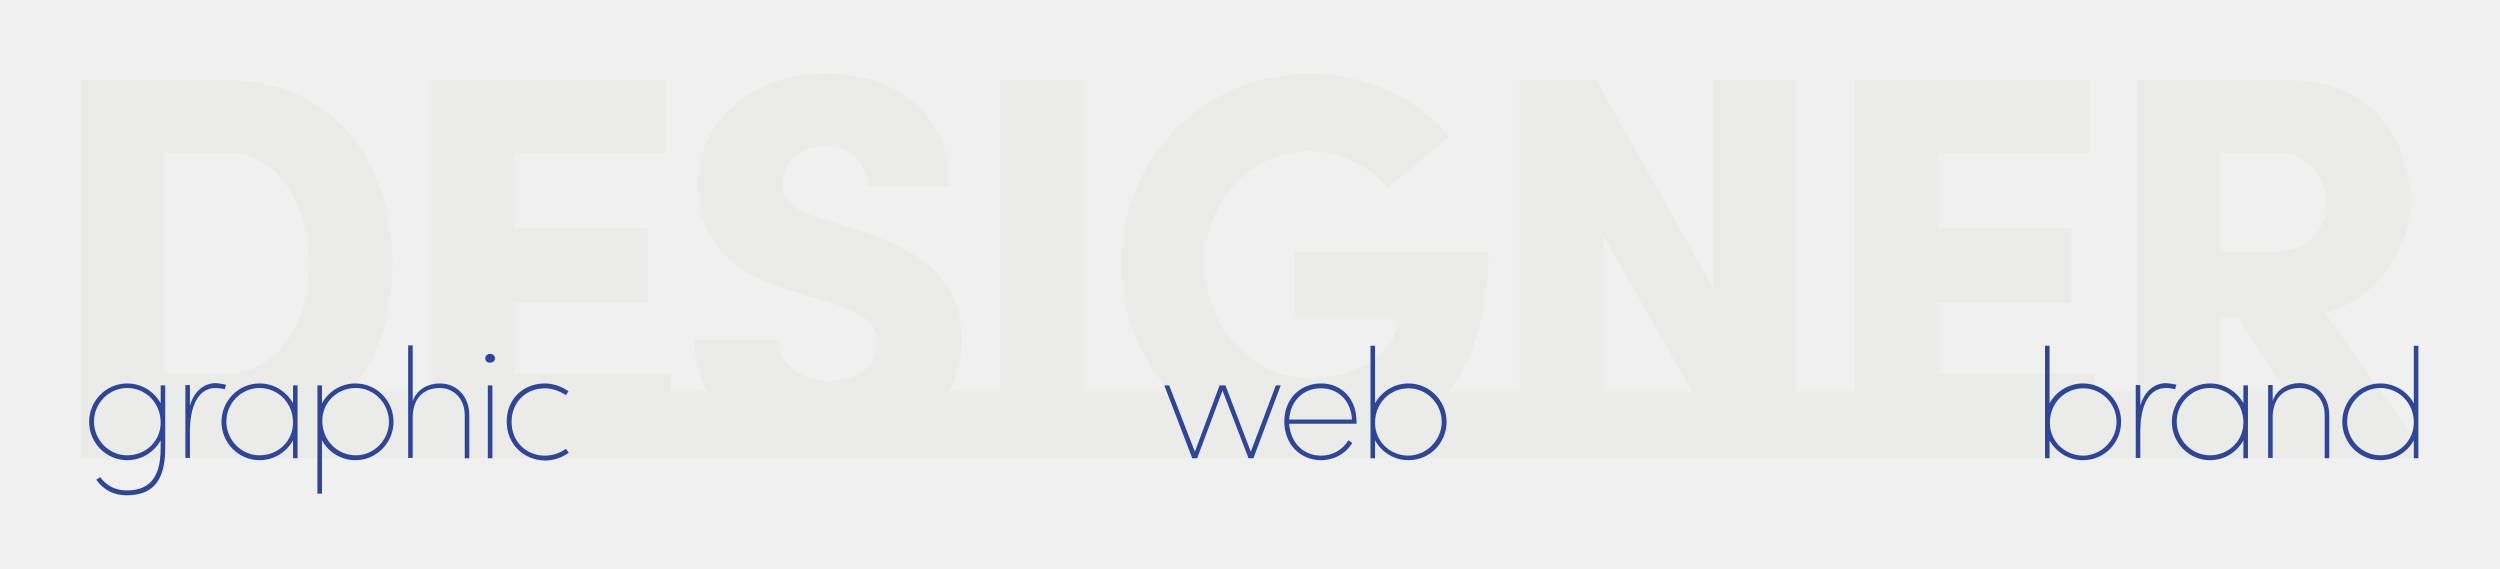
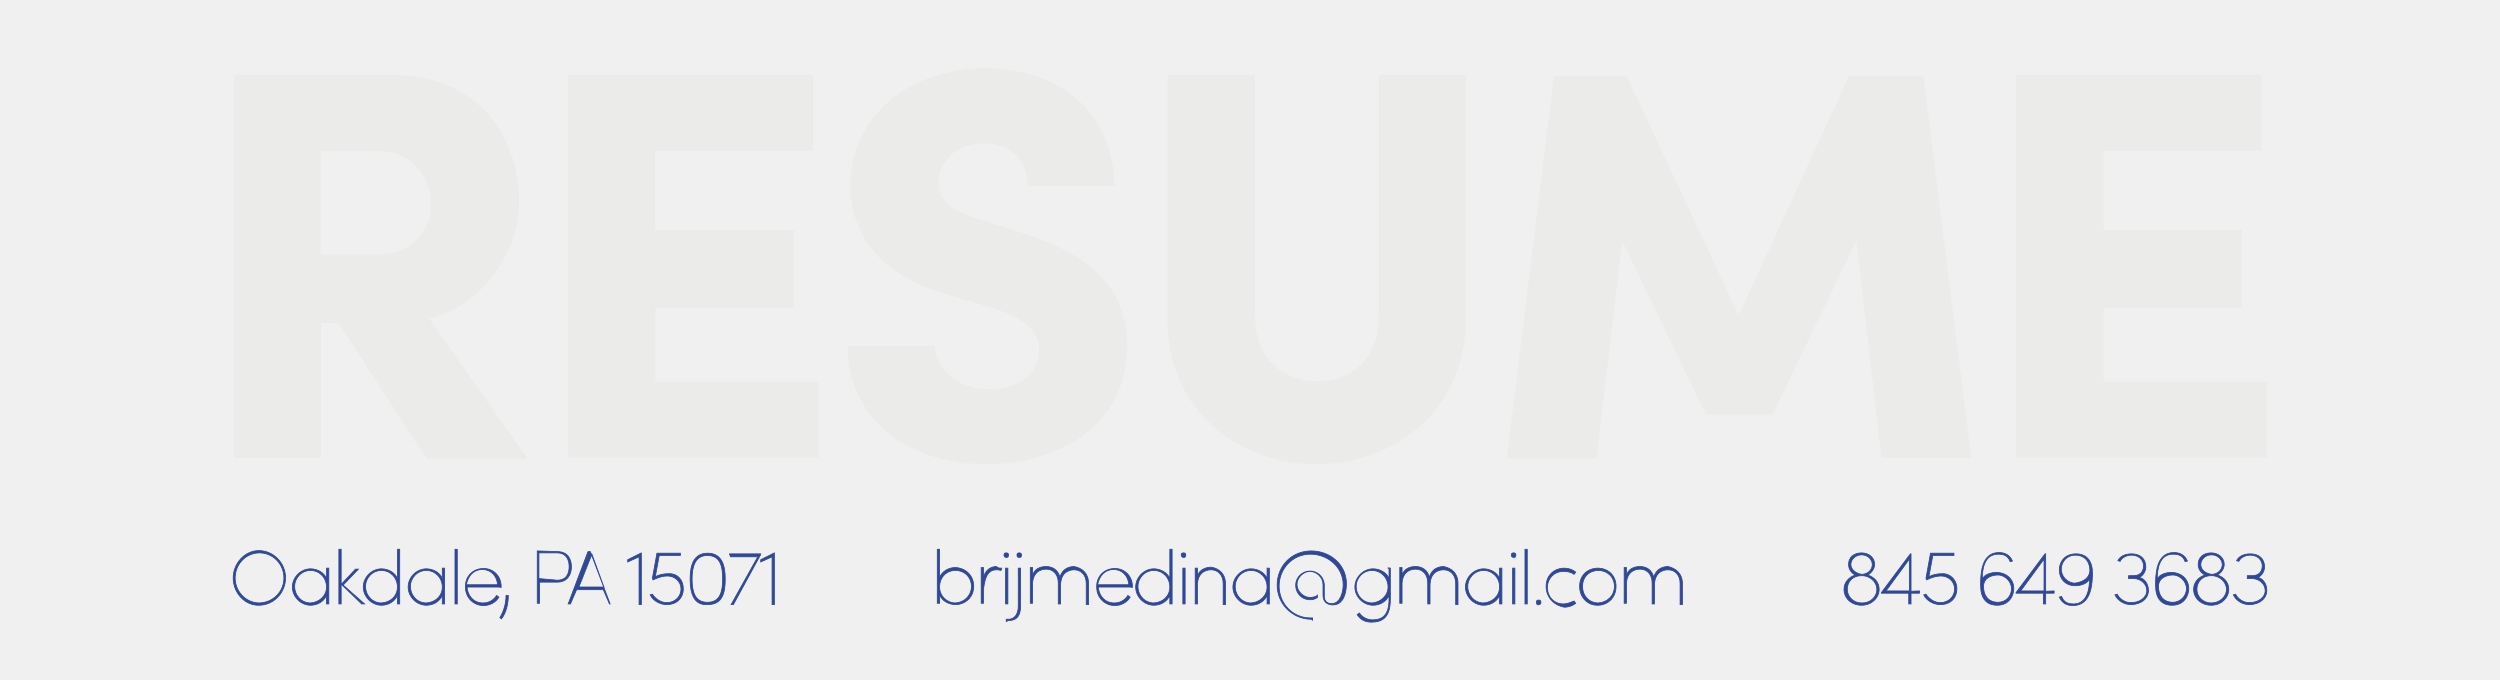
- <svg xmlns="http://www.w3.org/2000/svg" version="1.1" id="Layer_1" x="0px" y="0px" viewBox="0 0 768.7 174.9" style="enable-background:new 0 0 768.7 174.9;" xml:space="preserve">
+ <svg xmlns="http://www.w3.org/2000/svg" version="1.1" id="Layer_1" x="0px" y="0px" viewBox="0 0 768.7 209" style="enable-background:new 0 0 768.7 209;" xml:space="preserve">
  <style type="text/css">
- 	.st0{display:none;}
- 	.st1{display:inline;fill:#EBEBEA;}
- 	.st2{display:inline;}
- 	.st3{fill:#FFFFFF;}
- 	.st4{display:inline;fill:none;stroke:#26479A;stroke-width:20;stroke-miterlimit:10;}
- 	.st5{enable-background:new    ;}
- 	.st6{fill:#EBEBEA;}
- 	.st7{fill:#2E4695;}
+ 	.st0{fill:#EBEBEA;}
+ 	.st1{fill:#FFFFFF;}
+ 	.st2{fill:none;stroke:#26479A;stroke-width:20;stroke-miterlimit:10;}
+ 	.st3{enable-background:new    ;}
+ 	.st4{fill:#2E4695;}
+ 	.st5{fill:#2F4796;stroke:#2F4897;stroke-width:0.25;stroke-miterlimit:10;}
</style>
-   <g id="Layer_1_00000104667240096900363050000006993238362630129849_" class="st0">
-     <path class="st1" d="M813,701.8h-26.2H149.3h-37.5v37.5V868v113.8v95v15.5c0,20.6,16.9,37.5,37.5,37.5h18.5H813h37.5v-37.5V972.7   V858.9v-93.1v-26.5C850.5,718.6,833.6,701.8,813,701.8z" />
-     <g class="st2">
-       <path class="st3" d="M441.7,1150.3l-8.6-26.4h-39.9l-8.4,26.4h-27.7l42.1-113.6h28.2l41.9,113.6H441.7z M400.3,1101.5h25.6    l-12.9-40.1L400.3,1101.5z" />
-       <path class="st3" d="M557.8,1117.6c0,15.5-10.1,32.7-36.8,32.7h-49.3v-113.6h46c20.8,0,34.1,12.5,34.1,29.4c0,7.9-3,19.8-16,23.6    C550.9,1091.7,557.8,1104.6,557.8,1117.6z M515.9,1059.2h-18.3v21.8h18.1c6.1,0,10.2-4,10.2-10.9    C526,1064.4,523,1059.2,515.9,1059.2z M517.9,1127.7c9.2,0,13.9-6.3,13.9-12.7c0-5.9-4.1-12.7-13.9-12.7h-20.3v25.4L517.9,1127.7    L517.9,1127.7z" />
-       <path class="st3" d="M561.8,1093.4c0-32.2,25.6-58.7,58.1-58.7c32,0,57.9,26.6,57.9,58.7c0,32.2-25.9,58.9-57.9,58.9    C587.3,1152.3,561.8,1125.6,561.8,1093.4z M651.7,1093.4c0-19-13-34.3-32-34.3c-19.1,0-31.8,15.3-31.8,34.3s12.7,34.5,31.8,34.5    C638.6,1127.9,651.7,1112.4,651.7,1093.4z" />
-       <path class="st3" d="M687,1109.7v-73.1h25.9v71.1c0,14.4,9.1,20,18.5,20c9.2,0,18.3-5.6,18.3-20v-71.1h25.9v73.1    c0,26.2-20.8,42.6-44.2,42.6S687,1135.9,687,1109.7z" />
-       <path class="st3" d="M867.6,1036.6v22.6h-30v91.1h-25.9v-91.1h-30v-22.6H867.6z" />
+   <g id="Layer_1_00000104667240096900363050000006993238362630129849_">
+     <path class="st0" d="M813,701.8h-26.2H149.3h-37.5v37.5V868v113.8v95v15.5c0,20.6,16.9,37.5,37.5,37.5h18.5H813h37.5v-37.5V972.7   V858.9v-93.1v-26.5C850.5,718.6,833.6,701.8,813,701.8z" />
+     <g>
+       <path class="st1" d="M441.7,1150.3l-8.6-26.4h-39.9l-8.4,26.4h-27.7l42.1-113.6h28.2l41.9,113.6H441.7z M400.3,1101.5h25.6    l-12.9-40.1L400.3,1101.5z" />
+       <path class="st1" d="M557.8,1117.6c0,15.5-10.1,32.7-36.8,32.7h-49.3v-113.6h46c20.8,0,34.1,12.5,34.1,29.4c0,7.9-3,19.8-16,23.6    C550.9,1091.7,557.8,1104.6,557.8,1117.6z M515.9,1059.2h-18.3v21.8h18.1c6.1,0,10.2-4,10.2-10.9    C526,1064.4,523,1059.2,515.9,1059.2z M517.9,1127.7c9.2,0,13.9-6.3,13.9-12.7c0-5.9-4.1-12.7-13.9-12.7h-20.3v25.4L517.9,1127.7    L517.9,1127.7z" />
+       <path class="st1" d="M561.8,1093.4c0-32.2,25.6-58.7,58.1-58.7c32,0,57.9,26.6,57.9,58.7c0,32.2-25.9,58.9-57.9,58.9    C587.3,1152.3,561.8,1125.6,561.8,1093.4z M651.7,1093.4c0-19-13-34.3-32-34.3c-19.1,0-31.8,15.3-31.8,34.3s12.7,34.5,31.8,34.5    C638.6,1127.9,651.7,1112.4,651.7,1093.4z" />
+       <path class="st1" d="M687,1109.7v-73.1h25.9v71.1c0,14.4,9.1,20,18.5,20c9.2,0,18.3-5.6,18.3-20v-71.1h25.9v73.1    c0,26.2-20.8,42.6-44.2,42.6S687,1135.9,687,1109.7z" />
+       <path class="st1" d="M867.6,1036.6v22.6h-30v91.1h-25.9v-91.1h-30v-22.6H867.6z" />
    </g>
-     <path class="st4" d="M0,622.9c28,0,55.9,19,55.9,55.9v101.9V1081v69.3c0,36.9,27.9,55.9,55.9,55.9h795.5" />
-     <path class="st4" d="M111.8,622.9h683.7c28,0,55.9-19,55.9-55.9v-69.3V197.3V95.4c0-36.9,27.9-55.9,55.9-55.9" />
-     <text transform="matrix(1 0 0 1 57.9382 509.7532)" class="st1" style="font-family:'SofiaPro-Black'; font-size:163.372px; letter-spacing:-6;">DESIGNER</text>
-     <rect x="70.9" y="493" class="st1" width="704.7" height="20.5" />
-     <g id="Layer_2_00000027600682130061629410000007136004143646643601_" class="st2">
-       <text transform="matrix(1 0 0 1 312.8732 1013.345)" class="st3" style="font-family:'SofiaPro-Black'; font-size:164.953px; letter-spacing:-7;">ABOUT</text>
+     <path class="st2" d="M0,622.9c28,0,55.9,19,55.9,55.9v101.9V1081v69.3c0,36.9,27.9,55.9,55.9,55.9h795.5" />
+     <path class="st2" d="M111.8,622.9h683.7c28,0,55.9-19,55.9-55.9v-69.3V197.3V95.4c0-36.9,27.9-55.9,55.9-55.9" />
+     <text transform="matrix(1 0 0 1 57.9382 509.7532)" class="st0" style="font-family:'SofiaPro-Black'; font-size:163.372px; letter-spacing:-5;">DESIGNER</text>
+     <rect x="70.9" y="493" class="st0" width="704.7" height="20.5" />
+     <g id="Layer_2_00000027600682130061629410000007136004143646643601_">
+       <text transform="matrix(1 0 0 1 312.8732 1013.345)" class="st1" style="font-family:'SofiaPro-Black'; font-size:164.953px; letter-spacing:-6;">ABOUT</text>
    </g>
-     <polygon class="st1" points="789.6,509.8 789.6,513.5 775.6,513.5 771.8,498.2  " />
-     <g class="st2">
-       <text transform="matrix(1 0 0 1 70.9 513.4595)" class="st7" style="font-family:'SofiaPro-UltraLight'; font-size:48px; letter-spacing:-1;">graphic</text>
+     <polygon class="st0" points="789.6,509.8 789.6,513.5 775.6,513.5 771.8,498.2  " />
+     <g>
+       <text transform="matrix(1 0 0 1 70.9 513.4595)" class="st4" style="font-family:'SofiaPro-UltraLight'; font-size:48px;">graphic</text>
    </g>
-     <g class="st2">
-       <text transform="matrix(1 0 0 1 670.5867 513.4595)" class="st7" style="font-family:'SofiaPro-UltraLight'; font-size:48px; letter-spacing:-1;">brand</text>
+     <g>
+       <text transform="matrix(1 0 0 1 670.5867 513.4595)" class="st4" style="font-family:'SofiaPro-UltraLight'; font-size:48px;">brand</text>
    </g>
-     <g class="st2">
-       <text transform="matrix(1 0 0 1 402.4978 513.4595)" class="st7" style="font-family:'SofiaPro-UltraLight'; font-size:48px; letter-spacing:-1;">web</text>
+     <g>
+       <text transform="matrix(1 0 0 1 402.4978 513.4595)" class="st4" style="font-family:'SofiaPro-UltraLight'; font-size:48px;">web</text>
    </g>
  </g>
  <g>
-     <g class="st5">
-       <path class="st6" d="M69.4,24.6c32.5,0,51.3,24.5,51.3,56.5c0,31.9-18.8,56-51.3,56H24.9V24.6H69.4z M69.4,114.8    c16.8,0,25.5-16.2,25.5-33.7c0-17.6-8.7-34.1-25.5-34.1H50.6v67.8L69.4,114.8L69.4,114.8z" />
-       <path class="st6" d="M158.3,114.8h48v22.4h-73.7V24.6h72.2V47h-46.6v23.2h40.9v23h-40.8V114.8z" />
-       <path class="st6" d="M213.5,104.4h25.6c0,7.2,7.2,12.7,16,12.7c8.3,0,14.7-4.2,14.7-11.6c0-4.4-2.5-8.5-12.4-11.8L244,89.6    c-24.8-6.7-29.6-21.9-29.6-32.5c0-20.3,17.3-34.5,39.7-34.5c21.6,0,38.1,12.9,38.1,34.8h-25.6c0-6.7-4.1-12.4-12.9-12.4    c-8,0-13.2,5.4-13.2,11.6c0,2.3,0.7,7.4,11.1,10.3l11.8,3.8c16,4.9,32.3,13.1,32.3,33.5c0,24.2-20.9,35-41.5,35    C230.1,139.2,213.5,125.1,213.5,104.4z" />
-       <path class="st6" d="M307.4,137.2V24.6h25.7v112.6L307.4,137.2L307.4,137.2z" />
-       <path class="st6" d="M344.7,81c0-32,25.3-58.3,57.8-58.3c17.8,0,33.3,7.5,43.1,19.3l-19,15.8c-6-7-14.5-11.3-24.2-11.3    c-18.1,0-32,15.7-32,34.5c0,18.5,13.6,35.3,32.8,35.3c12.6,0,26.5-7,26.5-18.1h-31.6V77.4h59.6c0,42.6-23.7,61.8-53.8,61.8    C369.3,139.2,344.7,112.7,344.7,81z" />
-       <path class="st6" d="M526.8,24.6h25.6v112.6h-22.5L493,72.5v64.7h-25.7V24.6h23.5l35.9,63.9V24.6H526.8z" />
-       <path class="st6" d="M596.1,114.8h48v22.4h-73.7V24.6h72.2V47h-46.5v23.2h40.8v23h-40.8V114.8z" />
-       <path class="st6" d="M713.9,137.2l-25.8-39.5h-5.2v39.5h-25.7V24.6h46.1c26.1,0,37.9,18.6,37.9,37.2c0,15.8-11.8,31-26.3,34.3    l28.9,41L713.9,137.2L713.9,137.2z M682.8,47v30.4h16.3c11.3,0,16.2-7.4,16.2-14.9S710.2,47,699.8,47H682.8z" />
+     <g class="st3">
+       <path class="st0" d="M69.4,237.8c32.5,0,51.3,24.5,51.3,56.5c0,31.9-18.8,56-51.3,56H24.9V237.8H69.4z M69.4,328    c16.8,0,25.5-16.2,25.5-33.7c0-17.6-8.7-34.1-25.5-34.1H50.6V328H69.4L69.4,328z" />
+       <path class="st0" d="M158.3,328h48v22.4h-73.7V237.8h72.2v22.4h-46.6v23.2h40.9v23h-40.8V328z" />
+       <path class="st0" d="M213.5,317.6h25.6c0,7.2,7.2,12.7,16,12.7c8.3,0,14.7-4.2,14.7-11.6c0-4.4-2.5-8.5-12.4-11.8l-13.4-4.1    c-24.8-6.7-29.6-21.9-29.6-32.5c0-20.3,17.3-34.5,39.7-34.5c21.6,0,38.1,12.9,38.1,34.8h-25.6c0-6.7-4.1-12.4-12.9-12.4    c-8,0-13.2,5.4-13.2,11.6c0,2.3,0.7,7.4,11.1,10.3l11.8,3.8c16,4.9,32.3,13.1,32.3,33.5c0,24.2-20.9,35-41.5,35    C230.1,352.4,213.5,338.3,213.5,317.6z" />
+       <path class="st0" d="M307.4,350.4V237.8h25.7v112.6H307.4L307.4,350.4z" />
+       <path class="st0" d="M344.7,294.2c0-32,25.3-58.3,57.8-58.3c17.8,0,33.3,7.5,43.1,19.3l-19,15.8c-6-7-14.5-11.3-24.2-11.3    c-18.1,0-32,15.7-32,34.5c0,18.5,13.6,35.3,32.8,35.3c12.6,0,26.5-7,26.5-18.1h-31.6v-20.8h59.6c0,42.6-23.7,61.8-53.8,61.8    C369.3,352.4,344.7,325.9,344.7,294.2z" />
+       <path class="st0" d="M526.8,237.8h25.6v112.6h-22.5L493,285.7v64.7h-25.7V237.8h23.5l35.9,63.9L526.8,237.8L526.8,237.8z" />
+       <path class="st0" d="M596.1,328h48v22.4h-73.7V237.8h72.2v22.4h-46.5v23.2h40.8v23h-40.8V328z" />
+       <path class="st0" d="M713.9,350.4l-25.8-39.5h-5.2v39.5h-25.7V237.8h46.1c26.1,0,37.9,18.6,37.9,37.2c0,15.8-11.8,31-26.3,34.3    l28.9,41L713.9,350.4L713.9,350.4z M682.8,260.2v30.4h16.3c11.3,0,16.2-7.4,16.2-14.9s-5.1-15.5-15.5-15.5H682.8z" />
    </g>
-     <rect x="25" y="120.4" class="st6" width="704.7" height="20.5" />
-     <polygon class="st6" points="743.7,137.2 743.7,140.9 729.7,140.9 725.9,125.7  " />
+     <rect x="25" y="333.6" class="st0" width="704.7" height="20.5" />
+     <polygon class="st0" points="743.7,350.4 743.7,354.1 729.7,354.1 725.9,338.9  " />
    <g>
      <g>
-         <path class="st7" d="M49.4,118.5h1.4v19.4c0,11.2-4.9,14.4-12,14.4c-3.5,0-6.9-1.5-9.2-4.8l1.2-0.8c2,2.8,5,4.1,8,4.1     c6.2,0,10.6-2.8,10.6-13v-2.4c-2,3.6-5.8,6.1-10.3,6.1c-6.4,0-11.7-5.3-11.7-11.8c0-6.4,5.2-11.8,11.7-11.8     c4.5,0,8.3,2.5,10.3,6.1V118.5z M49.4,129.9c0-6.1-4.7-10.6-10.3-10.6c-5.6,0-10.2,4.7-10.2,10.3c0,5.7,4.6,10.4,10.2,10.4     C44.8,140,49.4,135.7,49.4,129.9z" />
-         <path class="st7" d="M69.5,118.3l-0.4,1.4c-1.1-0.3-2-0.4-2.7-0.4c-6.6,0-7.9,7.8-8,12.7v8.8H57v-22.4h1.4v6.3     c1-3.6,3.7-6.9,8-6.9C67.2,117.9,68.3,118,69.5,118.3z" />
-         <path class="st7" d="M90.1,118.5h1.4v22.4h-1.4v-5.5c-2,3.6-5.8,6.1-10.3,6.1c-6.4,0-11.7-5.3-11.7-11.8     c0-6.4,5.2-11.8,11.7-11.8c4.5,0,8.3,2.5,10.3,6.1V118.5z M90.1,129.9c0-6.1-4.7-10.6-10.3-10.6c-5.6,0-10.2,4.7-10.2,10.3     c0,5.7,4.6,10.4,10.2,10.4C85.5,140,90.1,135.7,90.1,129.9z" />
-         <path class="st7" d="M121,129.7c0,6.4-5.2,11.8-11.7,11.8c-4.5,0-8.3-2.5-10.3-6.1v16.4h-1.4v-33.3H99v5.5     c2-3.6,5.8-6.1,10.3-6.1C115.8,117.9,121,123.2,121,129.7z M119.6,129.7c0-5.7-4.6-10.4-10.2-10.4c-5.6,0-10.3,4.3-10.3,10.1     c0,6.1,4.7,10.6,10.3,10.6C115,140,119.6,135.3,119.6,129.7z" />
-         <path class="st7" d="M144.3,127.7v13.2h-1.4v-13.2c0-5.1-3.4-8.4-7.7-8.4c-4.2,0-8.1,2.4-8.3,8.7v12.8h-1.4v-34.6h1.4v17.2     c1.3-3.9,5-5.5,8.3-5.5C140.3,117.9,144.3,121.7,144.3,127.7z" />
-         <path class="st7" d="M149.2,110.2c0-0.8,0.7-1.4,1.5-1.4c0.9,0,1.5,0.6,1.5,1.4s-0.7,1.3-1.5,1.3     C149.9,111.6,149.2,111,149.2,110.2z M150,140.9v-22.4h1.4v22.4H150z" />
-         <path class="st7" d="M155.8,129.6c0-7.1,5.3-11.7,11.7-11.7c2.7,0,5.3,1,7.3,2.4l-0.8,1.2c-1.8-1.2-4.1-2.1-6.5-2.1     c-5.6,0-10.2,4.1-10.2,10.3c0,6.2,4.6,10.4,10.2,10.4c2.4,0,4.7-0.8,6.5-2.1l0.9,1.2c-2.1,1.5-4.6,2.4-7.3,2.4     C161.1,141.5,155.8,136.7,155.8,129.6z" />
+         <path class="st4" d="M49.4,331.7h1.4v19.4c0,11.2-4.9,14.4-12,14.4c-3.5,0-6.9-1.5-9.2-4.8l1.2-0.8c2,2.8,5,4.1,8,4.1     c6.2,0,10.6-2.8,10.6-13v-2.4c-2,3.6-5.8,6.1-10.3,6.1c-6.4,0-11.7-5.3-11.7-11.8c0-6.4,5.2-11.8,11.7-11.8     c4.5,0,8.3,2.5,10.3,6.1V331.7z M49.4,343.1c0-6.1-4.7-10.6-10.3-10.6s-10.2,4.7-10.2,10.3c0,5.7,4.6,10.4,10.2,10.4     C44.8,353.2,49.4,348.9,49.4,343.1z" />
+         <path class="st4" d="M69.5,331.5l-0.4,1.4c-1.1-0.3-2-0.4-2.7-0.4c-6.6,0-7.9,7.8-8,12.7v8.8H57v-22.4h1.4v6.3     c1-3.6,3.7-6.9,8-6.9C67.2,331.1,68.3,331.2,69.5,331.5z" />
+         <path class="st4" d="M90.1,331.7h1.4v22.4h-1.4v-5.5c-2,3.6-5.8,6.1-10.3,6.1c-6.4,0-11.7-5.3-11.7-11.8     c0-6.4,5.2-11.8,11.7-11.8c4.5,0,8.3,2.5,10.3,6.1V331.7z M90.1,343.1c0-6.1-4.7-10.6-10.3-10.6c-5.6,0-10.2,4.7-10.2,10.3     c0,5.7,4.6,10.4,10.2,10.4C85.5,353.2,90.1,348.9,90.1,343.1z" />
+         <path class="st4" d="M121,342.9c0,6.4-5.2,11.8-11.7,11.8c-4.5,0-8.3-2.5-10.3-6.1V365h-1.4v-33.3H99v5.5c2-3.6,5.8-6.1,10.3-6.1     C115.8,331.1,121,336.4,121,342.9z M119.6,342.9c0-5.7-4.6-10.4-10.2-10.4s-10.3,4.3-10.3,10.1c0,6.1,4.7,10.6,10.3,10.6     C115,353.2,119.6,348.5,119.6,342.9z" />
+         <path class="st4" d="M144.3,340.9v13.2h-1.4v-13.2c0-5.1-3.4-8.4-7.7-8.4c-4.2,0-8.1,2.4-8.3,8.7V354h-1.4v-34.6h1.4v17.2     c1.3-3.9,5-5.5,8.3-5.5C140.3,331.1,144.3,334.9,144.3,340.9z" />
+         <path class="st4" d="M149.2,323.4c0-0.8,0.7-1.4,1.5-1.4c0.9,0,1.5,0.6,1.5,1.4c0,0.8-0.7,1.3-1.5,1.3     C149.9,324.8,149.2,324.2,149.2,323.4z M150,354.1v-22.4h1.4v22.4H150z" />
+         <path class="st4" d="M155.8,342.8c0-7.1,5.3-11.7,11.7-11.7c2.7,0,5.3,1,7.3,2.4l-0.8,1.2c-1.8-1.2-4.1-2.1-6.5-2.1     c-5.6,0-10.2,4.1-10.2,10.3c0,6.2,4.6,10.4,10.2,10.4c2.4,0,4.7-0.8,6.5-2.1l0.9,1.2c-2.1,1.5-4.6,2.4-7.3,2.4     C161.1,354.7,155.8,349.9,155.8,342.8z" />
      </g>
    </g>
    <g>
      <g>
-         <path class="st7" d="M652.2,129.7c0,6.5-5.2,11.8-11.7,11.8c-4.5,0-8.3-2.5-10.3-6.1v5.5h-1.4v-34.6h1.4V124     c2-3.6,5.8-6.1,10.3-6.1C647,117.9,652.2,123.2,652.2,129.7z M650.8,129.7c0-5.6-4.6-10.3-10.2-10.3c-5.6,0-10.3,4.4-10.3,10.6     c0,5.8,4.7,10.1,10.3,10.1C646.2,140,650.8,135.3,650.8,129.7z" />
-         <path class="st7" d="M669.2,118.3l-0.4,1.4c-1.1-0.3-2-0.4-2.7-0.4c-6.6,0-7.9,7.8-8,12.7v8.8h-1.4v-22.4h1.4v6.3     c1-3.6,3.7-6.9,8-6.9C666.9,117.9,668,118,669.2,118.3z" />
-         <path class="st7" d="M689.8,118.5h1.4v22.4h-1.4v-5.5c-2,3.6-5.8,6.1-10.3,6.1c-6.4,0-11.7-5.3-11.7-11.8     c0-6.4,5.2-11.8,11.7-11.8c4.5,0,8.3,2.5,10.3,6.1V118.5z M689.8,129.9c0-6.1-4.7-10.6-10.3-10.6s-10.2,4.7-10.2,10.3     c0,5.7,4.6,10.4,10.2,10.4S689.8,135.7,689.8,129.9z" />
-         <path class="st7" d="M716.2,127.7v13.2h-1.4v-13.2c0-5.1-3.4-8.4-7.7-8.4c-4.2,0-8.1,2.4-8.3,8.7v12.8h-1.4v-22.4h1.4v4.9     c1.3-3.9,5-5.5,8.3-5.5C712.2,117.9,716.2,121.7,716.2,127.7z" />
-         <path class="st7" d="M742.2,106.3h1.4v34.6h-1.4v-5.5c-2,3.6-5.8,6.1-10.3,6.1c-6.4,0-11.7-5.3-11.7-11.8     c0-6.4,5.2-11.8,11.7-11.8c4.5,0,8.3,2.5,10.3,6.1V106.3z M742.2,129.9c0-6.1-4.7-10.6-10.3-10.6s-10.2,4.7-10.2,10.3     c0,5.7,4.6,10.4,10.2,10.4S742.2,135.7,742.2,129.9z" />
+         <path class="st4" d="M652.2,342.9c0,6.5-5.2,11.8-11.7,11.8c-4.5,0-8.3-2.5-10.3-6.1v5.5h-1.4v-34.6h1.4v17.7     c2-3.6,5.8-6.1,10.3-6.1C647,331.1,652.2,336.4,652.2,342.9z M650.8,342.9c0-5.6-4.6-10.3-10.2-10.3c-5.6,0-10.3,4.4-10.3,10.6     c0,5.8,4.7,10.1,10.3,10.1C646.2,353.2,650.8,348.5,650.8,342.9z" />
+         <path class="st4" d="M669.2,331.5l-0.4,1.4c-1.1-0.3-2-0.4-2.7-0.4c-6.6,0-7.9,7.8-8,12.7v8.8h-1.4v-22.4h1.4v6.3     c1-3.6,3.7-6.9,8-6.9C666.9,331.1,668,331.2,669.2,331.5z" />
+         <path class="st4" d="M689.8,331.7h1.4v22.4h-1.4v-5.5c-2,3.6-5.8,6.1-10.3,6.1c-6.4,0-11.7-5.3-11.7-11.8     c0-6.4,5.2-11.8,11.7-11.8c4.5,0,8.3,2.5,10.3,6.1V331.7z M689.8,343.1c0-6.1-4.7-10.6-10.3-10.6s-10.2,4.7-10.2,10.3     c0,5.7,4.6,10.4,10.2,10.4S689.8,348.9,689.8,343.1z" />
+         <path class="st4" d="M716.2,340.9v13.2h-1.4v-13.2c0-5.1-3.4-8.4-7.7-8.4c-4.2,0-8.1,2.4-8.3,8.7V354h-1.4v-22.4h1.4v4.9     c1.3-3.9,5-5.5,8.3-5.5C712.2,331.1,716.2,334.9,716.2,340.9z" />
+         <path class="st4" d="M742.2,319.5h1.4v34.6h-1.4v-5.5c-2,3.6-5.8,6.1-10.3,6.1c-6.4,0-11.7-5.3-11.7-11.8     c0-6.4,5.2-11.8,11.7-11.8c4.5,0,8.3,2.5,10.3,6.1V319.5z M742.2,343.1c0-6.1-4.7-10.6-10.3-10.6s-10.2,4.7-10.2,10.3     c0,5.7,4.6,10.4,10.2,10.4S742.2,348.9,742.2,343.1z" />
      </g>
    </g>
    <g>
      <g>
-         <path class="st7" d="M392.3,118.5h1.5l-8.4,22.4h-1.5l-8-20.8l-7.8,20.8h-1.5l-8.6-22.4h1.5l7.9,20.4l7.6-20.4h1.8l7.8,20.4     L392.3,118.5z" />
-         <path class="st7" d="M417.2,130.3h-20.8c0.4,5.8,4.3,9.8,9.8,9.8c3.6,0,6.6-1.8,8.4-4.7l1.2,0.8c-2,3.3-5.6,5.3-9.6,5.3     c-6.3,0-11.3-4.8-11.3-11.9s5-11.7,11.3-11.7s10.9,4.7,10.9,11.7v0.7H417.2z M415.7,129c-0.3-5.8-4.2-9.6-9.5-9.6     c-5.4,0-9.4,3.7-9.8,9.6H415.7z" />
-         <path class="st7" d="M444.8,129.7c0,6.5-5.2,11.8-11.7,11.8c-4.5,0-8.3-2.5-10.3-6.1v5.5h-1.4v-34.6h1.4V124     c2-3.6,5.8-6.1,10.3-6.1C439.5,117.9,444.8,123.2,444.8,129.7z M443.3,129.7c0-5.6-4.6-10.3-10.2-10.3s-10.3,4.4-10.3,10.6     c0,5.8,4.7,10.1,10.3,10.1C438.7,140,443.3,135.3,443.3,129.7z" />
+         <path class="st4" d="M392.3,331.7h1.5l-8.4,22.4h-1.5l-8-20.8l-7.8,20.8h-1.5l-8.6-22.4h1.5l7.9,20.4l7.6-20.4h1.8l7.8,20.4     L392.3,331.7z" />
+         <path class="st4" d="M417.2,343.5h-20.8c0.4,5.8,4.3,9.8,9.8,9.8c3.6,0,6.6-1.8,8.4-4.7l1.2,0.8c-2,3.3-5.6,5.3-9.6,5.3     c-6.3,0-11.3-4.8-11.3-11.9c0-7.1,5-11.7,11.3-11.7s10.9,4.7,10.9,11.7v0.7H417.2L417.2,343.5z M415.7,342.2     c-0.3-5.8-4.2-9.6-9.5-9.6c-5.4,0-9.4,3.7-9.8,9.6H415.7z" />
+         <path class="st4" d="M444.8,342.9c0,6.5-5.2,11.8-11.7,11.8c-4.5,0-8.3-2.5-10.3-6.1v5.5h-1.4v-34.6h1.4v17.7     c2-3.6,5.8-6.1,10.3-6.1C439.5,331.1,444.8,336.4,444.8,342.9z M443.3,342.9c0-5.6-4.6-10.3-10.2-10.3s-10.3,4.4-10.3,10.6     c0,5.8,4.7,10.1,10.3,10.1C438.7,353.2,443.3,348.5,443.3,342.9z" />
+       </g>
+     </g>
+   </g>
+   <g>
+     <g id="Layer_2_00000055708328275367571710000009479771166177285261_">
+       <g class="st3">
+         <path class="st0" d="M131,140.8l-26.9-41.4h-5.4v41.4H71.9V23h48.2c27.4,0,39.5,19.4,39.5,39c0,16.6-12.4,32.5-27.6,36l30.2,43     H131V140.8z M98.6,46.4v31.8h17.1c11.7,0,16.8-7.7,16.8-15.4c0-7.9-5.4-16.4-16.4-16.4H98.6z" />
+         <path class="st0" d="M201.4,117.4h50.3v23.4h-77.1V23H250v23.4h-48.6v24.3H244v24.1h-42.5V117.4L201.4,117.4z" />
+         <path class="st0" d="M260.6,106.4h26.9c0,7.5,7.5,13.3,16.6,13.3c8.6,0,15.4-4.4,15.4-12.2c0-4.4-2.6-8.9-13.1-12.4l-14-4.2     c-25.9-7-30.9-22.9-30.9-33.9c0-21.3,18.2-36,41.4-36c22.7,0,39.7,13.6,39.7,36.2H316c0-7-4.2-13.1-13.6-13.1     c-8.4,0-13.8,5.6-13.8,12.2c0,2.3,0.7,7.7,11.7,10.8l12.4,4c16.6,5.1,33.9,13.6,33.9,35.1c0,25.2-21.7,36.5-43.5,36.5     C278.1,142.7,260.6,127.9,260.6,106.4z" />
+         <path class="st0" d="M359,98.7V23h26.9v73.6c0,14.7,9.4,20.6,19.2,20.6c9.6,0,18.9-5.8,18.9-20.6V23h26.7v75.5     c0,27.1-21.5,44.2-45.8,44.2C380.5,142.7,359,125.8,359,98.7z" />
+         <path class="st0" d="M606.1,140.8h-27.6l-7.7-66.9l-25.7,53.5h-20.6l-25.7-53.3l-7.9,66.9h-27.6l14.5-117.6h22.4l34.4,73.6     l33.9-73.6h22.9L606.1,140.8z" />
+         <path class="st0" d="M646.8,117.4H697v23.4h-77.1V23h75.5v23.4h-48.6v24.3h42.5v24.1h-42.5V117.4z" />
+       </g>
+     </g>
+     <g>
+       <g>
+         <g class="st3">
+           <path class="st5" d="M71.7,177.7c0-4.4,3.5-8.4,7.9-8.4c4.4,0,8.2,3.7,8.2,8.4c0,4.4-3.5,8.4-8.2,8.4      C75.4,186.2,71.7,182.4,71.7,177.7z M87.3,177.7c0-4.2-3.3-7.7-7.5-7.7c-4.2,0-7.5,3.5-7.5,7.7s3.3,7.7,7.5,7.7      C84.1,185.2,87.3,181.9,87.3,177.7z" />
+           <path class="st5" d="M100.4,174.7h0.7v11h-0.7v-2.6c-0.9,1.9-2.8,3-4.9,3c-3,0-5.6-2.6-5.6-5.6c0-3,2.6-5.6,5.6-5.6      c2.1,0,4.2,1.2,4.9,3V174.7z M100.4,180.5c0-3-2.3-5.1-4.9-5.1c-2.8,0-4.9,2.3-4.9,4.9c0,2.8,2.1,5.1,4.9,5.1      C98.1,185.2,100.4,183.3,100.4,180.5z" />
+           <path class="st5" d="M112.1,185.7h-0.9l-6.3-6.1v6.1h-0.7v-16.8h0.7v10.8l4.4-4.7h0.9l-4.7,4.9L112.1,185.7z" />
+           <path class="st5" d="M122.2,168.9h0.7v16.8h-0.7v-2.6c-0.9,1.9-2.8,3-4.9,3c-3,0-5.6-2.6-5.6-5.6c0-3,2.6-5.6,5.6-5.6      c2.1,0,4.2,1.2,4.9,3V168.9z M122.2,180.5c0-3-2.3-5.1-4.9-5.1c-2.8,0-4.9,2.3-4.9,4.9c0,2.8,2.1,5.1,4.9,5.1      C120.1,185.2,122.2,183.3,122.2,180.5z" />
+           <path class="st5" d="M136,174.7h0.7v11H136v-2.6c-0.9,1.9-2.8,3-4.9,3c-3,0-5.6-2.6-5.6-5.6c0-3,2.6-5.6,5.6-5.6      c2.1,0,4.2,1.2,4.9,3V174.7z M136,180.5c0-3-2.3-5.1-4.9-5.1c-2.8,0-4.9,2.3-4.9,4.9c0,2.8,2.1,5.1,4.9,5.1      C133.9,185.2,136,183.3,136,180.5z" />
+           <path class="st5" d="M139.9,185.7v-16.8h0.7v16.8H139.9z" />
+           <path class="st5" d="M153.7,180.5h-10.1c0.2,2.8,2.1,4.9,4.9,4.9c1.9,0,3.3-0.9,4.2-2.3l0.7,0.5c-0.9,1.6-2.8,2.6-4.7,2.6      c-3,0-5.6-2.3-5.6-5.8s2.6-5.6,5.6-5.6c3,0,5.4,2.3,5.4,5.6v0.2H153.7z M153,179.8c-0.2-2.8-2.1-4.7-4.7-4.7s-4.4,1.9-4.9,4.7      H153z" />
+           <path class="st5" d="M153.7,189.9c1.2-1.9,1.9-4.4,1.9-6.8h0.7c0,2.6-0.7,5.4-2.1,7.2L153.7,189.9z" />
+           <path class="st5" d="M171.3,169.6c3.3,0,4.4,2.3,4.4,4.7c0,2.3-1.2,4.7-4.4,4.7h-5.4v6.5h-0.7v-16.1L171.3,169.6L171.3,169.6z       M171.3,178.4c2.8,0,3.7-1.9,3.7-4.2c0-2.1-0.9-4.2-3.7-4.2h-5.6v7.9L171.3,178.4L171.3,178.4z" />
+           <path class="st5" d="M187.4,185.7l-1.9-4.4h-8.2l-1.9,4.4h-0.7l6.1-16.1h0.7l6.1,16.1H187.4z M178,180.5h7.7l-3.7-10.1      L178,180.5z" />
+           <path class="st5" d="M197.2,170L197.2,170v15.9h-0.7v-14.7l-3.5,1.6v-0.7L197.2,170z" />
+           <path class="st5" d="M210.1,181c0,3-2.1,4.9-5.1,4.9c-2.1,0-4.2-1.2-5.1-3l0.7-0.2c0.9,1.4,2.6,2.6,4.4,2.6      c2.6,0,4.4-1.9,4.4-4.2s-1.9-4-4.2-4c-1.4,0-3,0.5-4.4,1.2l-0.2-0.5l1.4-7.7h7.2v0.7h-6.5l-1.2,6.5c1.4-0.7,2.8-0.9,4.2-0.9      C208.2,176.3,210.1,178.2,210.1,181z" />
+           <path class="st5" d="M212.2,178c0-4.4,1.2-7.9,5.4-7.9c4.2,0,5.4,3.5,5.4,7.9s-0.9,7.9-5.4,7.9      C213.3,186.2,212.2,182.4,212.2,178z M222.2,178c0-4.2-0.9-7.2-4.7-7.2c-3.7,0-4.7,3.3-4.7,7.2c0,4,0.9,7.2,4.7,7.2      C221.3,185.2,222.2,182.2,222.2,178z" />
+           <path class="st5" d="M224.3,170.3h9.6v0.2l-8.4,15.4h-0.7l8.2-14.7h-8.4L224.3,170.3L224.3,170.3z" />
+           <path class="st5" d="M238.1,170L238.1,170v15.9h-0.7v-14.7l-3.5,1.6v-0.7L238.1,170z" />
+         </g>
+       </g>
+     </g>
+     <g>
+       <g>
+         <g class="st3">
+           <path class="st5" d="M577.8,181.2c0,2.6-2.3,4.9-5.4,4.9s-5.4-2.1-5.4-4.9c0-2.1,1.4-3.7,3.5-4.4c-1.4-0.7-2.1-1.9-2.1-3.3      c0-2.1,1.6-3.5,4-3.5s4,1.6,4,3.5c0,1.4-0.9,2.6-2.1,3.3C576.4,177.5,577.8,179.1,577.8,181.2z M577.1,181.2      c0-2.1-1.9-4.2-4.7-4.2s-4.4,1.9-4.4,4.2s1.9,4.2,4.4,4.2C575,185.5,577.1,183.6,577.1,181.2z M572.4,176.6c1.9,0,3.3-1.4,3.3-3      c0-1.6-1.4-3-3.3-3c-1.9,0-3.3,1.4-3.3,3C569.2,175.2,570.6,176.3,572.4,176.6z" />
+           <path class="st5" d="M590.2,181.7v0.7h-2.6v3.3h-0.7v-3.3h-8.4v-0.2l8.9-11.9h0.2v11.5L590.2,181.7L590.2,181.7z M579.9,181.7      h7.2v-9.8L579.9,181.7z" />
+           <path class="st5" d="M601.7,181c0,3-2.1,4.9-5.1,4.9c-2.1,0-4.2-1.2-5.1-3l0.7-0.2c0.9,1.4,2.6,2.6,4.4,2.6      c2.6,0,4.4-1.9,4.4-4.2s-1.9-4-4.2-4c-1.4,0-3,0.5-4.4,1.2l-0.2-0.5l1.4-7.7h7.2v0.7h-6.5l-1.2,6.5c1.4-0.7,2.8-0.9,4.2-0.9      C599.5,176.3,601.7,178.2,601.7,181z" />
+           <path class="st5" d="M619.2,181c0,2.1-1.4,5.1-5.1,5.1c-3.3,0-5.1-2.1-5.1-6.1c0-3,0-10.1,5.6-10.1c1.9,0,3.3,0.7,4.2,2.6      l-0.7,0.2c-0.7-1.9-2.1-2.3-3.7-2.3c-4.2,0-4.9,4.4-4.9,7.7c0.7-1.6,3-2.1,4.4-2.1C617.1,176.1,619.2,178.2,619.2,181z       M618.5,181c0-2.1-1.9-4.2-4.2-4.2c-1.6,0-4.4,0.7-4.4,3.5c0,3.5,2.1,4.9,4.4,4.9C616.8,185.2,618.5,183.3,618.5,181z" />
+           <path class="st5" d="M631.6,181.7v0.7H629v3.3h-0.7v-3.3h-8.4v-0.2l8.9-11.9h0.2v11.5L631.6,181.7L631.6,181.7z M621.3,181.7      h7.2v-9.8L621.3,181.7z" />
+           <path class="st5" d="M637.4,186.2c-1.9,0-3.3-0.7-4.2-2.6l0.7-0.2c0.7,1.9,2.1,2.3,3.7,2.3c4.2,0,4.9-4.7,4.9-7.7      c-0.7,1.6-3,2.1-4.4,2.1c-3,0-4.9-2.1-4.9-4.9c0-2.1,1.4-4.9,5.1-4.9c3.3,0,5.1,2.1,5.1,6.1      C643.3,178.9,643.3,186.2,637.4,186.2z M642.6,175.6c0-3.5-2.1-4.9-4.4-4.9c-2.8,0-4.4,2.1-4.4,4.4c0,2.1,1.9,4.2,4.2,4.2      C639.5,179.1,642.3,178.4,642.6,175.6z" />
+           <path class="st5" d="M660.6,181.5c0,2.6-2.3,4.4-5.4,4.4c-2.1,0-4-1.2-4.9-3l0.7-0.2c0.7,1.4,2.3,2.6,4.2,2.6      c2.8,0,4.9-1.6,4.9-3.7s-1.9-3.7-4-3.7h-1.6V177h1.6c1.9,0,3-1.2,3-3s-1.4-3.3-3.7-3.3c-1.4,0-3,0.7-3.5,1.9l-0.7-0.2      c0.7-1.4,2.3-2.1,4.2-2.1c2.8,0,4.4,1.6,4.4,4c0,1.4-0.9,2.8-2.1,3.3C659.2,177.7,660.6,179.4,660.6,181.5z" />
+           <path class="st5" d="M673,181c0,2.1-1.4,5.1-5.1,5.1c-3.3,0-5.1-2.1-5.1-6.1c0-3,0-10.1,5.6-10.1c1.9,0,3.3,0.7,4.2,2.6      l-0.7,0.2c-0.7-1.9-2.1-2.3-3.7-2.3c-4.2,0-4.9,4.4-4.9,7.7c0.7-1.6,3-2.1,4.4-2.1C670.9,176.1,673,178.2,673,181z M672.3,181      c0-2.1-1.9-4.2-4.2-4.2c-1.6,0-4.4,0.7-4.4,3.5c0,3.5,2.1,4.9,4.4,4.9S672.3,183.3,672.3,181z" />
+           <path class="st5" d="M685.3,181.2c0,2.6-2.3,4.9-5.4,4.9c-3,0-5.4-2.1-5.4-4.9c0-2.1,1.4-3.7,3.5-4.4c-1.4-0.7-2.1-1.9-2.1-3.3      c0-2.1,1.6-3.5,4-3.5c2.3,0,4,1.6,4,3.5c0,1.4-0.9,2.6-2.1,3.3C683.9,177.5,685.3,179.1,685.3,181.2z M684.6,181.2      c0-2.1-1.9-4.2-4.7-4.2s-4.4,1.9-4.4,4.2s1.9,4.2,4.4,4.2S684.6,183.6,684.6,181.2z M680,176.6c1.9,0,3.3-1.4,3.3-3      c0-1.6-1.4-3-3.3-3s-3.3,1.4-3.3,3C676.7,175.2,678.1,176.3,680,176.6z" />
+           <path class="st5" d="M697,181.5c0,2.6-2.3,4.4-5.4,4.4c-2.1,0-4-1.2-4.9-3l0.7-0.2c0.7,1.4,2.3,2.6,4.2,2.6      c2.8,0,4.9-1.6,4.9-3.7s-1.9-3.7-4-3.7H691V177h1.6c1.9,0,3-1.2,3-3s-1.4-3.3-3.7-3.3c-1.4,0-3,0.7-3.5,1.9l-0.7-0.2      c0.7-1.4,2.3-2.1,4.2-2.1c2.8,0,4.4,1.6,4.4,4c0,1.4-0.9,2.8-2.1,3.3C695.6,177.7,697,179.4,697,181.5z" />
+         </g>
+       </g>
+     </g>
+     <g>
+       <g>
+         <g class="st3">
+           <path class="st5" d="M299.4,180.3c0,3.3-2.6,5.6-5.6,5.6c-2.1,0-4.2-1.2-4.9-3v2.6h-0.7v-16.6h0.7v8.6c0.9-1.9,2.8-3,4.9-3      C297,174.7,299.4,177,299.4,180.3z M298.7,180.3c0-2.8-2.1-4.9-4.9-4.9c-2.8,0-4.9,2.1-4.9,5.1c0,2.8,2.3,4.9,4.9,4.9      C296.6,185.2,298.7,183.1,298.7,180.3z" />
+           <path class="st5" d="M308,174.7l-0.2,0.7c-0.7-0.2-0.9-0.2-1.4-0.2c-3.3,0-3.7,3.7-4,6.1v4.2h-0.7v-11h0.7v3      c0.5-1.9,1.9-3.3,4-3.3C306.9,174.7,307.3,174.7,308,174.7z" />
+           <path class="st5" d="M308.7,170.7c0-0.5,0.2-0.7,0.7-0.7s0.7,0.2,0.7,0.7c0,0.5-0.2,0.7-0.7,0.7      C309.2,171.4,308.7,171.2,308.7,170.7z M309.2,185.7v-11h0.7v11H309.2z" />
+           <path class="st5" d="M309.4,191.1v-0.7h0.7c2.1,0,3-1.9,3-4v-11.7h0.7v11.7c0,2.6-0.9,4.4-3.7,4.4L309.4,191.1L309.4,191.1z       M312.7,170.7c0-0.5,0.2-0.7,0.7-0.7c0.5,0,0.7,0.2,0.7,0.7c0,0.5-0.2,0.7-0.7,0.7C312.9,171.4,312.7,171.2,312.7,170.7z" />
+           <path class="st5" d="M334.7,179.4v6.5H334v-6.5c0-2.6-1.6-4.2-3.7-4.2c-2.1,0-4.2,1.2-4.2,4.9v5.6h-0.7v-6.5      c0-2.6-1.6-4.2-3.7-4.2c-2.1,0-4,1.2-4.2,4.2v6.3h-0.7v-11h0.7v2.3c0.7-1.9,2.3-2.6,4.2-2.6c2.1,0,3.7,1.2,4.2,3.3      c0.7-2.6,2.8-3.3,4.4-3.3C332.8,174.7,334.7,176.3,334.7,179.4z" />
+           <path class="st5" d="M347.8,180.5h-10.1c0.2,2.8,2.1,4.9,4.9,4.9c1.9,0,3.3-0.9,4.2-2.3l0.7,0.5c-0.9,1.6-2.8,2.6-4.7,2.6      c-3,0-5.6-2.3-5.6-5.8s2.6-5.6,5.6-5.6c3,0,5.4,2.3,5.4,5.6v0.2H347.8z M347.1,179.8c-0.2-2.8-2.1-4.7-4.7-4.7      c-2.6,0-4.4,1.9-4.9,4.7H347.1z" />
+           <path class="st5" d="M359.7,168.9h0.7v16.8h-0.7v-2.6c-0.9,1.9-2.8,3-4.9,3c-3,0-5.6-2.6-5.6-5.6c0-3,2.6-5.6,5.6-5.6      c2.1,0,4.2,1.2,4.9,3V168.9z M359.7,180.5c0-3-2.3-5.1-4.9-5.1c-2.8,0-4.9,2.3-4.9,4.9c0,2.8,2.1,5.1,4.9,5.1      C357.6,185.2,359.7,183.3,359.7,180.5z" />
+           <path class="st5" d="M363.2,170.7c0-0.5,0.2-0.7,0.7-0.7c0.5,0,0.7,0.2,0.7,0.7c0,0.5-0.2,0.7-0.7,0.7      C363.7,171.4,363.2,171.2,363.2,170.7z M363.7,185.7v-11h0.7v11H363.7z" />
+           <path class="st5" d="M376.8,179.4v6.5h-0.7v-6.5c0-2.6-1.6-4.2-3.7-4.2c-2.1,0-4,1.2-4.2,4.2v6.3h-0.7v-11h0.7v2.3      c0.7-1.9,2.6-2.6,4.2-2.6C374.6,174.7,376.8,176.3,376.8,179.4z" />
+           <path class="st5" d="M389.6,174.7h0.7v11h-0.7v-2.6c-0.9,1.9-2.8,3-4.9,3c-3,0-5.6-2.6-5.6-5.6c0-3,2.6-5.6,5.6-5.6      c2.1,0,4.2,1.2,4.9,3V174.7z M389.6,180.5c0-3-2.3-5.1-4.9-5.1c-2.8,0-4.9,2.3-4.9,4.9c0,2.8,2.1,5.1,4.9,5.1      C387.3,185.2,389.6,183.3,389.6,180.5z" />
+           <path class="st5" d="M403.2,190.4c-5.8,0-10.5-4.7-10.5-10.5s4.4-10.5,10.5-10.5c5.8,0,10.8,4.2,10.8,10.1      c0,2.8-0.9,6.5-4.2,6.5c-1.4,0-3-0.7-3-3v-3.3c0-2.1-1.9-4-4-4s-4,1.9-4,4s1.9,4,4,4c0.7,0,1.9-0.2,2.3-0.7v0.7      c-0.7,0.5-1.4,0.7-2.3,0.7c-2.6,0-4.4-2.1-4.4-4.4c0-2.6,2.1-4.4,4.4-4.4c2.6,0,4.4,2.1,4.4,4.4v3.3c0,1.9,1.2,2.3,2.3,2.3      c2.6,0,3.5-3.5,3.5-5.8c0-5.4-4.7-9.4-10.1-9.4c-5.4,0-9.6,4.4-9.6,9.8s4.2,9.8,9.6,9.8h0.7v0.7L403.2,190.4L403.2,190.4z" />
+           <path class="st5" d="M426.8,174.7h0.7v9.6c0,5.4-2.3,7-5.8,7c-1.9,0-3.3-0.7-4.4-2.3l0.7-0.5c0.9,1.4,2.6,2.1,4,2.1      c3,0,5.1-1.4,5.1-6.3v-1.2c-0.9,1.9-2.8,3-4.9,3c-3,0-5.6-2.6-5.6-5.6c0-3,2.6-5.6,5.6-5.6c2.1,0,4.2,1.2,4.9,3v-3.3H426.8z       M426.8,180.5c0-3-2.3-5.1-4.9-5.1c-2.8,0-4.9,2.3-4.9,4.9c0,2.8,2.1,5.1,4.9,5.1C424.4,185.2,426.8,183.3,426.8,180.5z" />
+           <path class="st5" d="M448.3,179.4v6.5h-0.7v-6.5c0-2.6-1.6-4.2-3.7-4.2s-4.2,1.2-4.2,4.9v5.6h-0.7v-6.5c0-2.6-1.6-4.2-3.7-4.2      c-2.1,0-4,1.2-4.2,4.2v6.3h-0.7v-11h0.7v2.3c0.7-1.9,2.3-2.6,4.2-2.6c2.1,0,3.7,1.2,4.2,3.3c0.7-2.6,2.8-3.3,4.4-3.3      C446.4,174.7,448.3,176.3,448.3,179.4z" />
+           <path class="st5" d="M461.1,174.7h0.7v11h-0.7v-2.6c-0.9,1.9-2.8,3-4.9,3c-3,0-5.6-2.6-5.6-5.6c0-3,2.6-5.6,5.6-5.6      c2.1,0,4.2,1.2,4.9,3V174.7z M461.1,180.5c0-3-2.3-5.1-4.9-5.1c-2.8,0-4.9,2.3-4.9,4.9c0,2.8,2.1,5.1,4.9,5.1      C458.8,185.2,461.1,183.3,461.1,180.5z" />
+           <path class="st5" d="M464.7,170.7c0-0.5,0.2-0.7,0.7-0.7s0.7,0.2,0.7,0.7c0,0.5-0.2,0.7-0.7,0.7      C465.1,171.4,464.7,171.2,464.7,170.7z M465.1,185.7v-11h0.7v11H465.1z" />
+           <path class="st5" d="M468.9,185.7v-16.8h0.7v16.8H468.9z" />
+           <path class="st5" d="M472.4,185.2c0-0.5,0.2-0.7,0.7-0.7c0.5,0,0.7,0.2,0.7,0.7s-0.2,0.7-0.7,0.7      C472.8,186.2,472.4,185.7,472.4,185.2z" />
+           <path class="st5" d="M475.4,180.3c0-3.5,2.6-5.6,5.6-5.6c1.4,0,2.6,0.5,3.5,1.2l-0.5,0.7c-0.9-0.7-2.1-0.9-3.3-0.9      c-2.8,0-4.9,2.1-4.9,4.9c0,3,2.1,5.1,4.9,5.1c1.2,0,2.3-0.5,3.3-0.9l0.5,0.7c-0.9,0.7-2.1,1.2-3.5,1.2      C478,186.2,475.4,183.8,475.4,180.3z" />
+           <path class="st5" d="M485.7,180.3c0-3.5,2.6-5.6,5.6-5.6c3,0,5.6,2.1,5.6,5.6s-2.6,5.8-5.6,5.8      C488.3,186.2,485.7,183.8,485.7,180.3z M496.4,180.3c0-3-2.3-4.9-4.9-4.9c-2.8,0-4.9,1.9-4.9,4.9s2.1,5.1,4.9,5.1      C494.1,185.2,496.4,183.3,496.4,180.3z" />
+           <path class="st5" d="M517.3,179.4v6.5h-0.7v-6.5c0-2.6-1.6-4.2-3.7-4.2c-2.1,0-4.2,1.2-4.2,4.9v5.6h-0.7v-6.5      c0-2.6-1.6-4.2-3.7-4.2c-2.1,0-4,1.2-4.2,4.2v6.3h-0.7v-11h0.7v2.3c0.7-1.9,2.3-2.6,4.2-2.6c2.1,0,3.7,1.2,4.2,3.3      c0.7-2.6,2.8-3.3,4.4-3.3C515.2,174.7,517.3,176.3,517.3,179.4z" />
+         </g>
      </g>
    </g>
  </g>
</svg>
